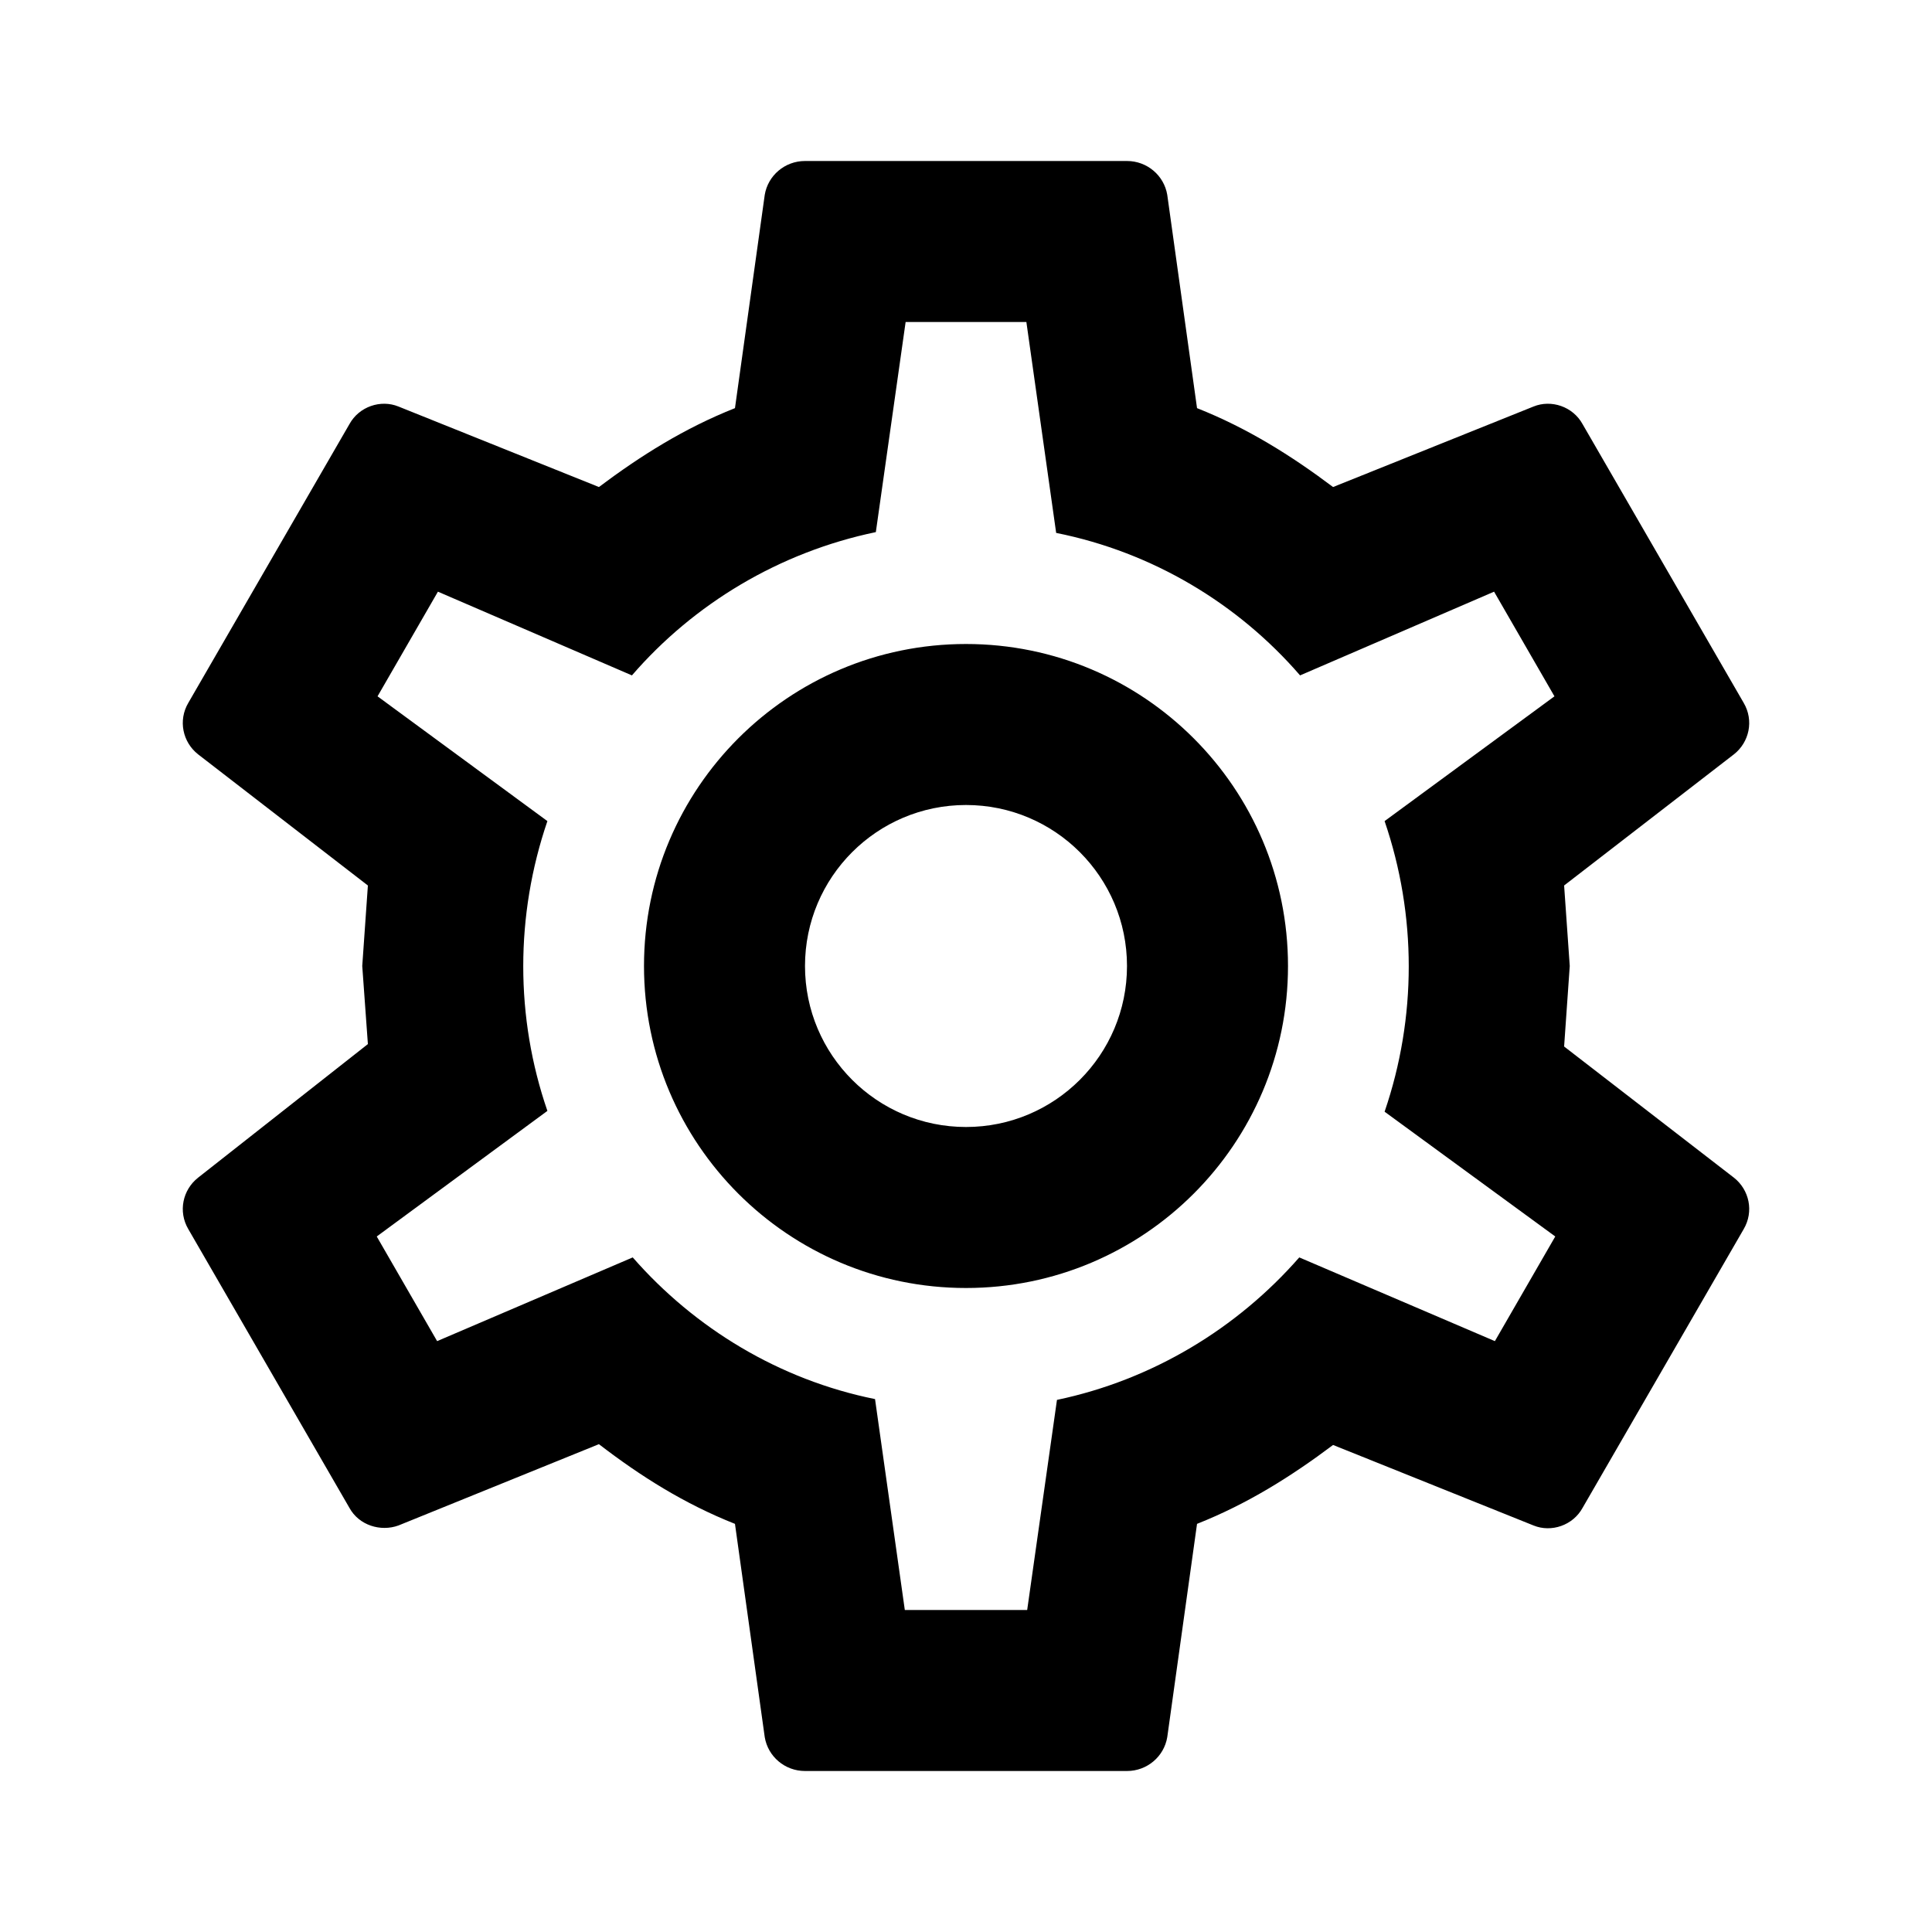
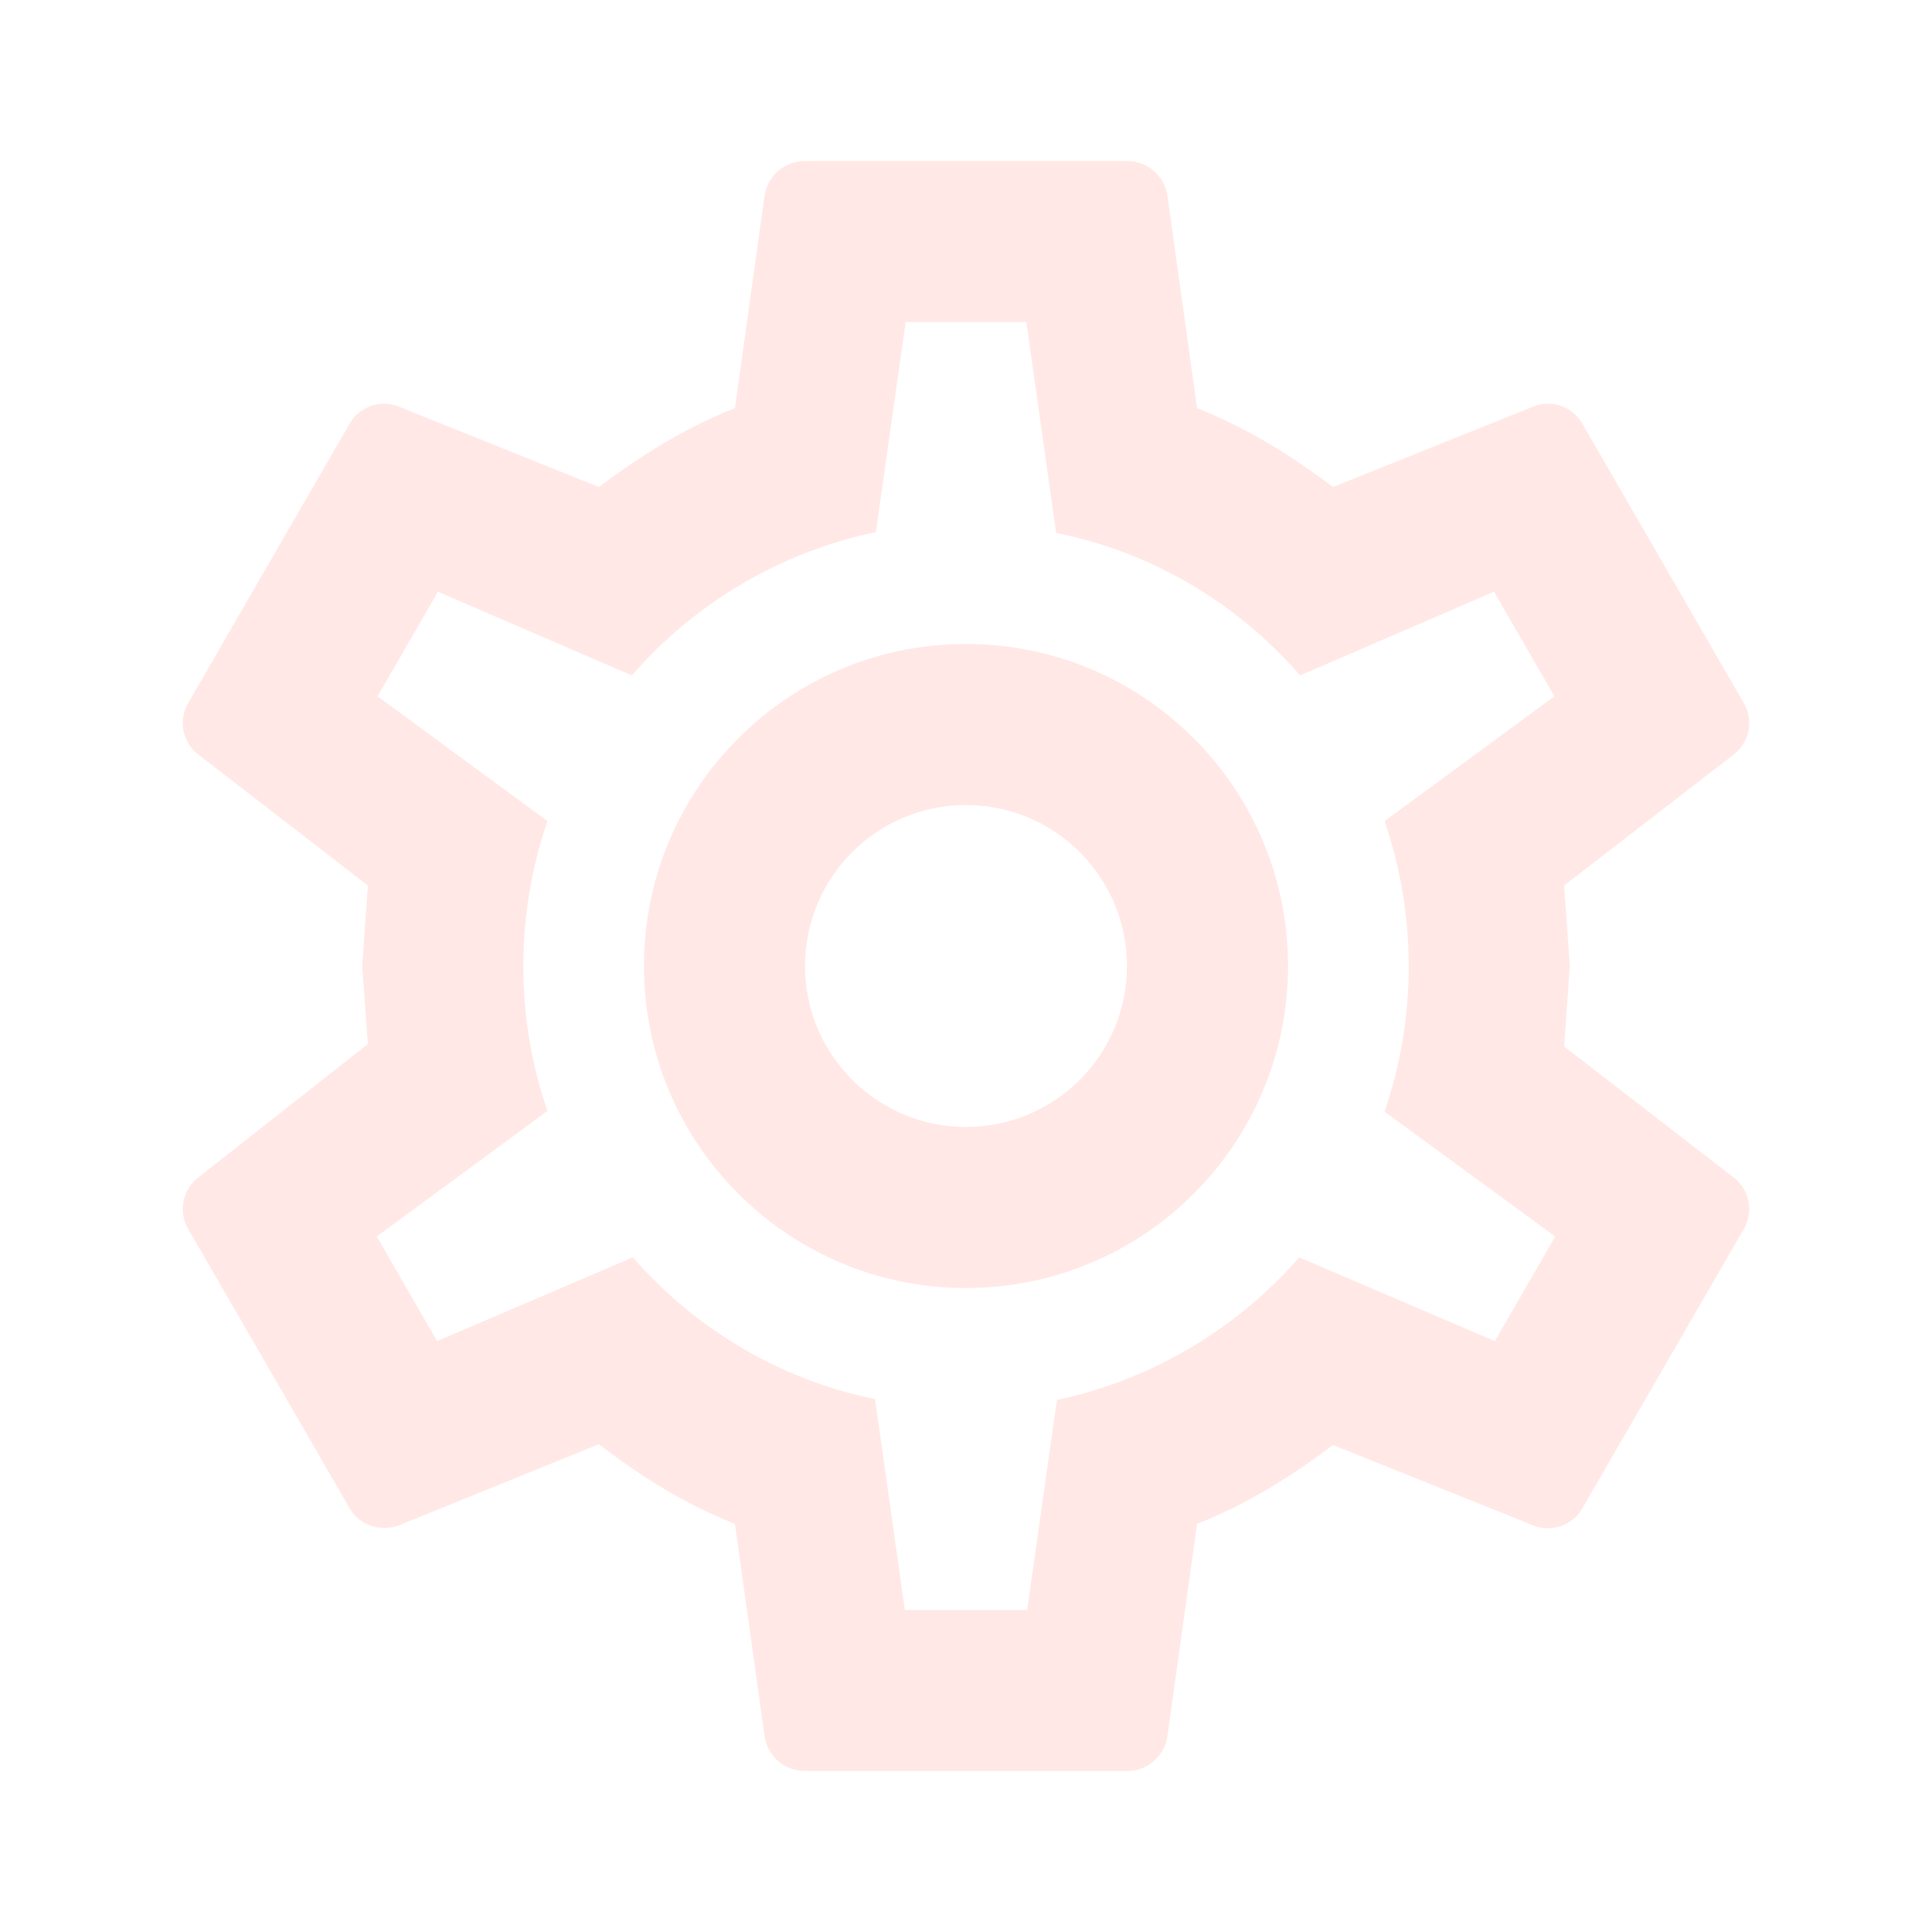
- <svg xmlns="http://www.w3.org/2000/svg" viewBox="0 0 24 24">
+ <svg xmlns="http://www.w3.org/2000/svg" fill="#ffe8e5" viewBox="0 0 24 24">
  <path d="M12,8A4,4 0 0,1 16,12A4,4 0 0,1 12,16A4,4 0 0,1 8,12A4,4 0 0,1 12,8M12,10A2,2 0 0,0 10,12A2,2 0 0,0 12,14A2,2 0 0,0 14,12A2,2 0 0,0 12,10M10,22C9.75,22 9.54,21.82 9.5,21.58L9.13,18.93C8.5,18.68 7.96,18.34 7.44,17.94L4.95,18.95C4.73,19.03 4.46,18.95 4.34,18.73L2.34,15.27C2.21,15.05 2.27,14.78 2.46,14.63L4.57,12.97L4.5,12L4.57,11L2.46,9.37C2.27,9.22 2.21,8.95 2.34,8.73L4.34,5.27C4.46,5.05 4.73,4.96 4.95,5.05L7.44,6.05C7.96,5.66 8.5,5.32 9.13,5.07L9.5,2.42C9.54,2.18 9.75,2 10,2H14C14.25,2 14.46,2.18 14.5,2.42L14.87,5.07C15.5,5.32 16.04,5.66 16.56,6.05L19.05,5.05C19.27,4.96 19.54,5.05 19.66,5.27L21.66,8.73C21.79,8.95 21.73,9.22 21.54,9.37L19.43,11L19.5,12L19.43,13L21.54,14.63C21.73,14.78 21.79,15.05 21.66,15.27L19.66,18.73C19.54,18.95 19.27,19.04 19.05,18.95L16.56,17.95C16.04,18.34 15.5,18.68 14.87,18.93L14.5,21.58C14.46,21.82 14.25,22 14,22H10M11.25,4L10.88,6.61C9.68,6.86 8.62,7.5 7.85,8.39L5.44,7.35L4.69,8.65L6.8,10.2C6.4,11.37 6.4,12.64 6.8,13.8L4.68,15.36L5.43,16.66L7.86,15.62C8.63,16.5 9.68,17.14 10.87,17.38L11.24,20H12.76L13.13,17.39C14.32,17.14 15.37,16.5 16.14,15.62L18.57,16.66L19.32,15.36L17.2,13.81C17.6,12.64 17.6,11.37 17.2,10.2L19.31,8.65L18.56,7.35L16.15,8.39C15.38,7.5 14.32,6.86 13.12,6.62L12.75,4H11.25Z" />
</svg>
